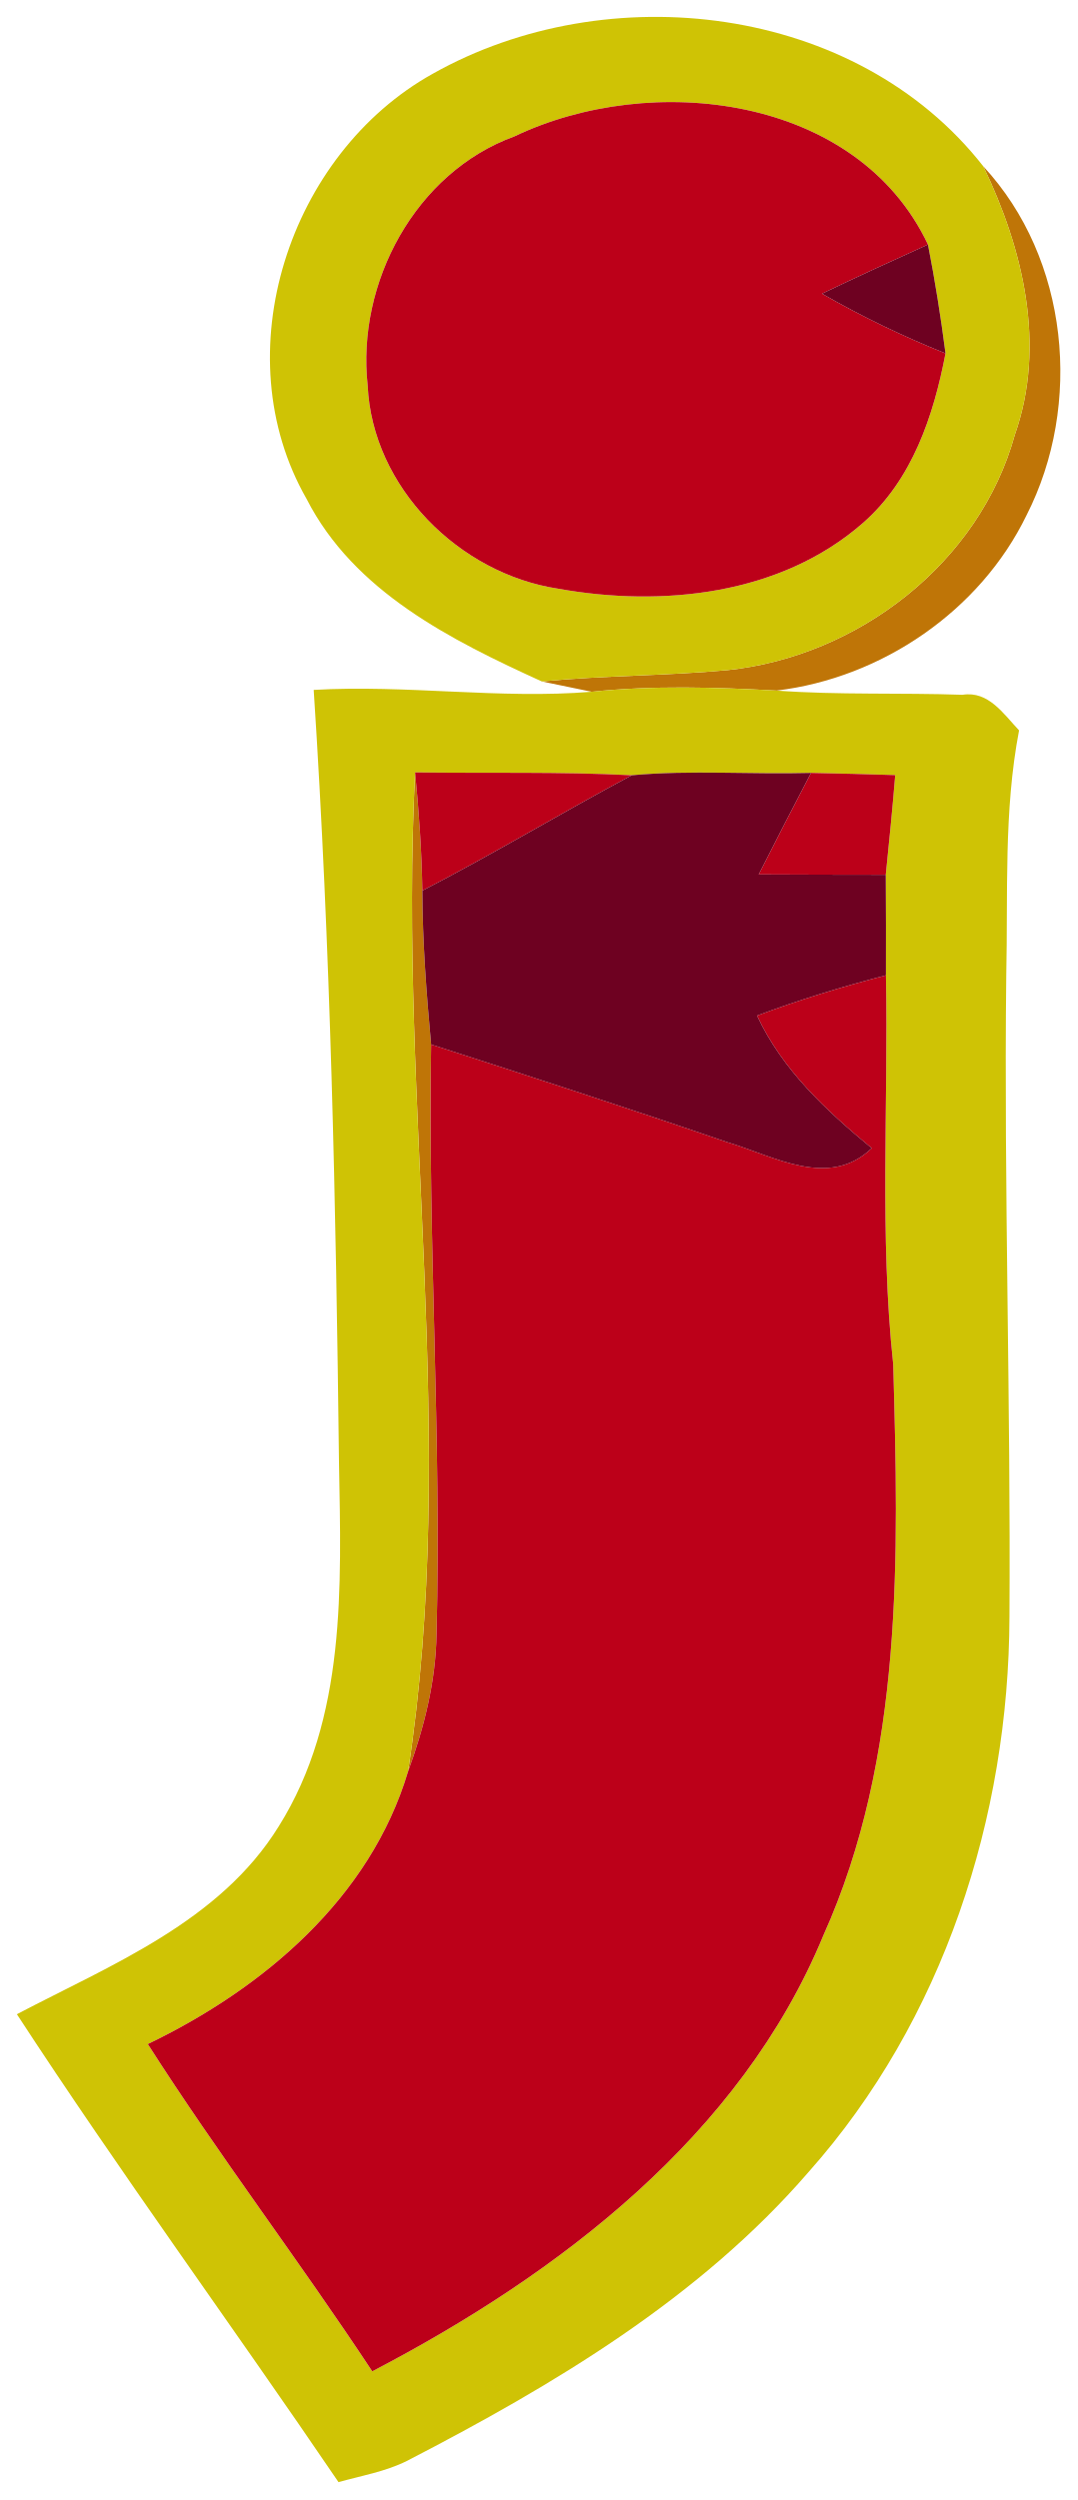
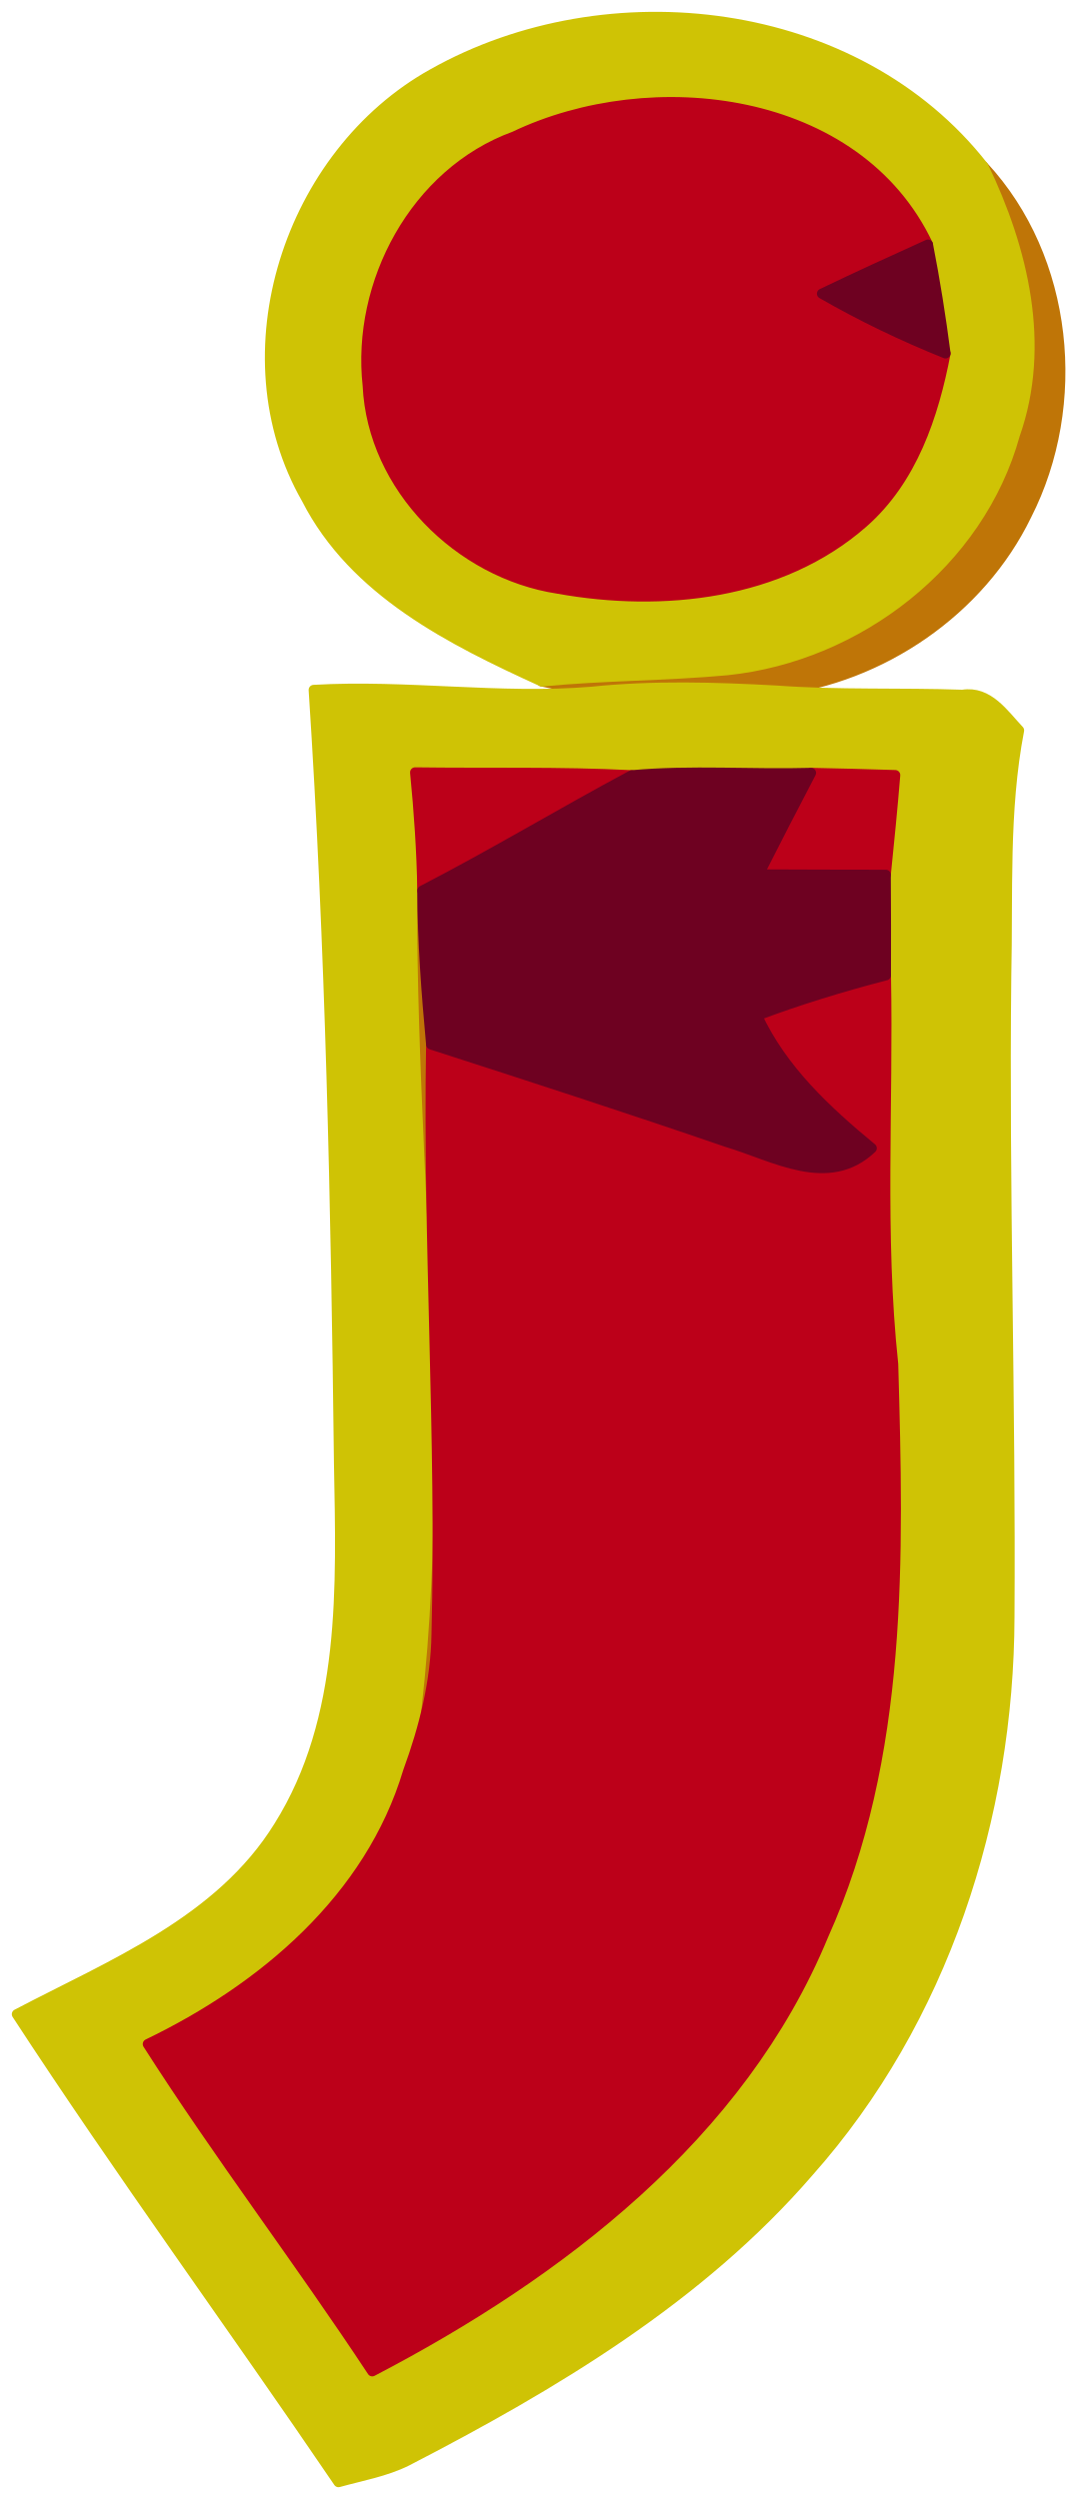
<svg xmlns="http://www.w3.org/2000/svg" viewBox="124.96 154.17 63.84 148.15">
-   <path fill="#bf7507" d="M 183.23 164.03 C 188.30 169.50 189.14 178.15 185.79 184.72 C 183.04 190.39 177.21 194.36 170.98 195.11 C 167.33 194.91 163.67 194.80 160.02 195.18 C 159.28 195.03 157.81 194.72 157.07 194.57 C 160.72 194.21 164.41 194.24 168.06 193.90 C 175.81 193.09 183.00 187.55 185.10 179.94 C 186.97 174.64 185.59 168.92 183.23 164.03 Z" />
-   <path fill="#bf7507" d="M 149.14 259.20 C 152.17 239.56 148.55 219.70 149.56 199.96 C 149.79 202.29 149.95 204.62 149.99 206.97 C 150.00 210.01 150.23 213.05 150.51 216.09 C 150.31 227.74 151.13 239.38 150.83 251.04 C 150.79 253.84 150.10 256.58 149.14 259.20 Z" />
-   <path fill="#cfc305" d="M 150.61 158.54 C 160.96 152.71 175.69 154.39 183.23 164.03 C 185.59 168.92 186.97 174.64 185.10 179.94 C 183.00 187.55 175.81 193.09 168.06 193.90 C 164.41 194.24 160.72 194.21 157.07 194.57 C 151.70 192.12 145.94 189.25 143.13 183.75 C 138.19 175.13 142.09 163.28 150.61 158.54  M 155.44 162.26 C 149.57 164.40 146.08 170.95 146.75 177.03 C 147.03 183.06 152.17 188.18 158.04 189.07 C 164.21 190.18 171.23 189.44 176.10 185.17 C 179.02 182.61 180.28 178.82 180.99 175.12 C 180.71 172.96 180.37 170.81 179.95 168.67 C 175.75 159.79 163.55 158.38 155.44 162.26 Z" />
-   <path fill="#cfc305" d="M 160.02 195.18 C 163.67 194.80 167.33 194.91 170.98 195.11 C 174.65 195.38 178.33 195.23 182.00 195.36 C 183.54 195.11 184.44 196.51 185.35 197.47 C 184.43 202.26 184.70 207.15 184.59 212.00 C 184.45 224.67 184.86 237.34 184.78 250.01 C 184.75 261.90 180.85 273.96 172.88 282.93 C 166.41 290.42 157.76 295.57 149.06 300.07 C 147.79 300.70 146.38 300.94 145.02 301.32 C 138.72 292.04 132.09 282.98 125.96 273.58 C 131.58 270.63 137.99 268.09 141.48 262.44 C 145.49 256.05 145.18 248.20 145.05 240.94 C 144.87 225.65 144.55 210.34 143.55 195.07 C 149.04 194.75 154.60 195.63 160.02 195.18  M 149.14 259.20 C 146.89 266.71 140.57 272.05 133.72 275.35 C 137.94 281.96 142.70 288.20 147.02 294.75 C 158.10 288.97 168.85 280.78 173.75 268.91 C 178.52 258.31 178.21 246.41 177.89 235.05 C 177.07 227.39 177.61 219.67 177.46 211.99 C 177.47 210.00 177.46 208.01 177.45 206.03 C 177.65 204.06 177.85 202.09 178.01 200.12 C 176.35 200.07 174.68 200.02 173.02 199.99 C 169.48 200.09 165.92 199.81 162.40 200.13 C 158.12 199.91 153.84 200.02 149.56 199.96 C 148.55 219.70 152.17 239.56 149.14 259.20 Z" />
-   <path fill="#bc0019" d="M 155.44 162.26 C 163.55 158.38 175.75 159.79 179.95 168.67 C 177.85 169.62 175.75 170.58 173.67 171.58 C 176.02 172.93 178.47 174.11 180.99 175.12 C 180.28 178.82 179.02 182.61 176.10 185.17 C 171.23 189.44 164.21 190.18 158.04 189.07 C 152.17 188.18 147.03 183.06 146.75 177.03 C 146.08 170.95 149.57 164.40 155.44 162.26 Z" />
-   <path fill="#bc0019" d="M 149.56 199.96 C 153.84 200.02 158.12 199.91 162.40 200.13 C 158.23 202.36 154.19 204.80 149.99 206.97 C 149.95 204.62 149.79 202.29 149.56 199.96 Z" />
-   <path fill="#bc0019" d="M 173.02 199.99 C 174.68 200.02 176.35 200.07 178.01 200.12 C 177.85 202.09 177.65 204.06 177.45 206.03 C 174.94 206.03 172.43 206.02 169.92 206.01 C 170.94 204.00 171.97 201.99 173.02 199.99 Z" />
-   <path fill="#bc0019" d="M 169.82 214.38 C 172.32 213.44 174.88 212.66 177.46 211.99 C 177.61 219.67 177.07 227.39 177.89 235.05 C 178.21 246.41 178.52 258.31 173.75 268.91 C 168.85 280.78 158.10 288.97 147.02 294.75 C 142.70 288.20 137.94 281.96 133.72 275.35 C 140.57 272.05 146.89 266.71 149.14 259.20 C 150.10 256.58 150.79 253.84 150.83 251.04 C 151.13 239.38 150.31 227.74 150.51 216.09 C 156.37 217.98 162.23 219.88 168.05 221.88 C 170.84 222.71 174.06 224.68 176.62 222.24 C 173.93 220.02 171.32 217.60 169.82 214.38 Z" />
-   <path fill="#6e0121" d="M 173.67 171.58 C 175.75 170.58 177.85 169.62 179.95 168.67 C 180.37 170.81 180.71 172.96 180.99 175.12 C 178.47 174.11 176.02 172.93 173.67 171.58 Z" />
-   <path fill="#6e0121" d="M 162.40 200.13 C 165.92 199.81 169.48 200.09 173.02 199.99 C 171.97 201.99 170.94 204.00 169.92 206.01 C 172.43 206.02 174.94 206.03 177.45 206.03 C 177.46 208.01 177.47 210.00 177.46 211.99 C 174.88 212.66 172.32 213.44 169.82 214.38 C 171.32 217.60 173.93 220.02 176.62 222.24 C 174.06 224.68 170.84 222.71 168.05 221.88 C 162.23 219.88 156.37 217.98 150.51 216.09 C 150.23 213.05 150.00 210.01 149.99 206.97 C 154.19 204.80 158.23 202.36 162.40 200.13 Z" />
+   <path fill="#bf7507" stroke="#bf7507" stroke-width="0.6" stroke-linejoin="round" d="M 183.23 164.03 C 188.30 169.50 189.14 178.15 185.79 184.72 C 183.04 190.39 177.21 194.36 170.98 195.11 C 167.33 194.91 163.67 194.80 160.02 195.18 C 159.28 195.03 157.81 194.72 157.07 194.57 C 160.72 194.21 164.41 194.24 168.06 193.90 C 175.81 193.09 183.00 187.55 185.10 179.94 C 186.97 174.64 185.59 168.92 183.23 164.03 Z" />
+   <path fill="#bf7507" stroke="#bf7507" stroke-width="0.6" stroke-linejoin="round" d="M 149.14 259.20 C 152.17 239.56 148.55 219.70 149.56 199.96 C 149.79 202.29 149.95 204.62 149.99 206.97 C 150.00 210.01 150.23 213.05 150.51 216.09 C 150.31 227.74 151.13 239.38 150.83 251.04 C 150.79 253.84 150.10 256.58 149.14 259.20 Z" />
+   <path fill="#cfc305" stroke="#cfc305" stroke-width="0.6" stroke-linejoin="round" d="M 150.61 158.54 C 160.96 152.71 175.69 154.39 183.23 164.03 C 185.59 168.92 186.97 174.64 185.10 179.94 C 183.00 187.55 175.81 193.09 168.06 193.90 C 164.41 194.24 160.72 194.21 157.07 194.57 C 151.70 192.12 145.94 189.25 143.13 183.75 C 138.19 175.13 142.09 163.28 150.61 158.54  M 155.44 162.26 C 149.57 164.40 146.08 170.95 146.75 177.03 C 147.03 183.06 152.17 188.18 158.04 189.07 C 164.21 190.18 171.23 189.44 176.10 185.17 C 179.02 182.61 180.28 178.82 180.99 175.12 C 180.71 172.96 180.37 170.81 179.95 168.67 C 175.75 159.79 163.55 158.38 155.44 162.26 Z" />
+   <path fill="#cfc305" stroke="#cfc305" stroke-width="0.6" stroke-linejoin="round" d="M 160.02 195.18 C 163.67 194.80 167.33 194.91 170.98 195.11 C 174.65 195.38 178.33 195.23 182.00 195.36 C 183.54 195.11 184.44 196.51 185.35 197.47 C 184.43 202.26 184.70 207.15 184.59 212.00 C 184.45 224.67 184.86 237.34 184.78 250.01 C 184.75 261.90 180.85 273.96 172.88 282.93 C 166.41 290.42 157.76 295.57 149.06 300.07 C 147.79 300.70 146.38 300.94 145.02 301.32 C 138.72 292.04 132.09 282.98 125.96 273.58 C 131.58 270.63 137.99 268.09 141.48 262.44 C 145.49 256.05 145.18 248.20 145.05 240.94 C 144.87 225.65 144.55 210.34 143.55 195.07 C 149.04 194.75 154.60 195.63 160.02 195.18  M 149.14 259.20 C 146.89 266.71 140.57 272.05 133.72 275.35 C 137.94 281.96 142.70 288.20 147.02 294.75 C 158.10 288.97 168.85 280.78 173.75 268.91 C 178.52 258.31 178.21 246.41 177.89 235.05 C 177.07 227.39 177.61 219.67 177.46 211.99 C 177.47 210.00 177.46 208.01 177.45 206.03 C 177.65 204.06 177.85 202.09 178.01 200.12 C 176.35 200.07 174.68 200.02 173.02 199.99 C 169.48 200.09 165.92 199.81 162.40 200.13 C 158.12 199.91 153.84 200.02 149.56 199.96 C 148.55 219.70 152.17 239.56 149.14 259.20 Z" />
+   <path fill="#bc0019" stroke="#bc0019" stroke-width="0.6" stroke-linejoin="round" d="M 155.44 162.26 C 163.55 158.38 175.75 159.79 179.95 168.67 C 177.85 169.62 175.75 170.58 173.67 171.58 C 176.02 172.93 178.47 174.11 180.99 175.12 C 180.28 178.82 179.02 182.61 176.10 185.17 C 171.23 189.44 164.21 190.18 158.04 189.07 C 152.17 188.18 147.03 183.06 146.75 177.03 C 146.08 170.95 149.57 164.40 155.44 162.26 Z" />
+   <path fill="#bc0019" stroke="#bc0019" stroke-width="0.6" stroke-linejoin="round" d="M 149.56 199.96 C 153.84 200.02 158.12 199.91 162.40 200.13 C 158.23 202.36 154.19 204.80 149.99 206.97 C 149.95 204.62 149.79 202.29 149.56 199.96 Z" />
+   <path fill="#bc0019" stroke="#bc0019" stroke-width="0.6" stroke-linejoin="round" d="M 173.02 199.99 C 174.68 200.02 176.35 200.07 178.01 200.12 C 177.85 202.09 177.65 204.06 177.45 206.03 C 174.94 206.03 172.43 206.02 169.92 206.01 C 170.94 204.00 171.97 201.99 173.02 199.99 Z" />
+   <path fill="#bc0019" stroke="#bc0019" stroke-width="0.6" stroke-linejoin="round" d="M 169.82 214.38 C 172.32 213.44 174.88 212.66 177.46 211.99 C 177.61 219.67 177.07 227.39 177.89 235.05 C 178.21 246.41 178.52 258.31 173.75 268.91 C 168.85 280.78 158.10 288.97 147.02 294.75 C 142.70 288.20 137.94 281.96 133.72 275.35 C 140.57 272.05 146.89 266.71 149.14 259.20 C 150.10 256.58 150.79 253.84 150.83 251.04 C 151.13 239.38 150.31 227.74 150.51 216.09 C 156.37 217.98 162.23 219.88 168.05 221.88 C 170.84 222.71 174.06 224.68 176.62 222.24 C 173.93 220.02 171.32 217.60 169.82 214.38 Z" />
+   <path fill="#6e0121" stroke="#6e0121" stroke-width="0.6" stroke-linejoin="round" d="M 173.67 171.58 C 175.75 170.58 177.85 169.62 179.95 168.67 C 180.37 170.81 180.71 172.96 180.99 175.12 C 178.47 174.11 176.02 172.93 173.67 171.58 Z" />
+   <path fill="#6e0121" stroke="#6e0121" stroke-width="0.6" stroke-linejoin="round" d="M 162.40 200.13 C 165.92 199.81 169.48 200.09 173.02 199.99 C 171.97 201.99 170.94 204.00 169.92 206.01 C 172.43 206.02 174.94 206.03 177.45 206.03 C 177.46 208.01 177.47 210.00 177.46 211.99 C 174.88 212.66 172.32 213.44 169.82 214.38 C 171.32 217.60 173.93 220.02 176.62 222.24 C 174.06 224.68 170.84 222.71 168.05 221.88 C 162.23 219.88 156.37 217.98 150.51 216.09 C 150.23 213.05 150.00 210.01 149.99 206.97 C 154.19 204.80 158.23 202.36 162.40 200.13 Z" />
</svg>
